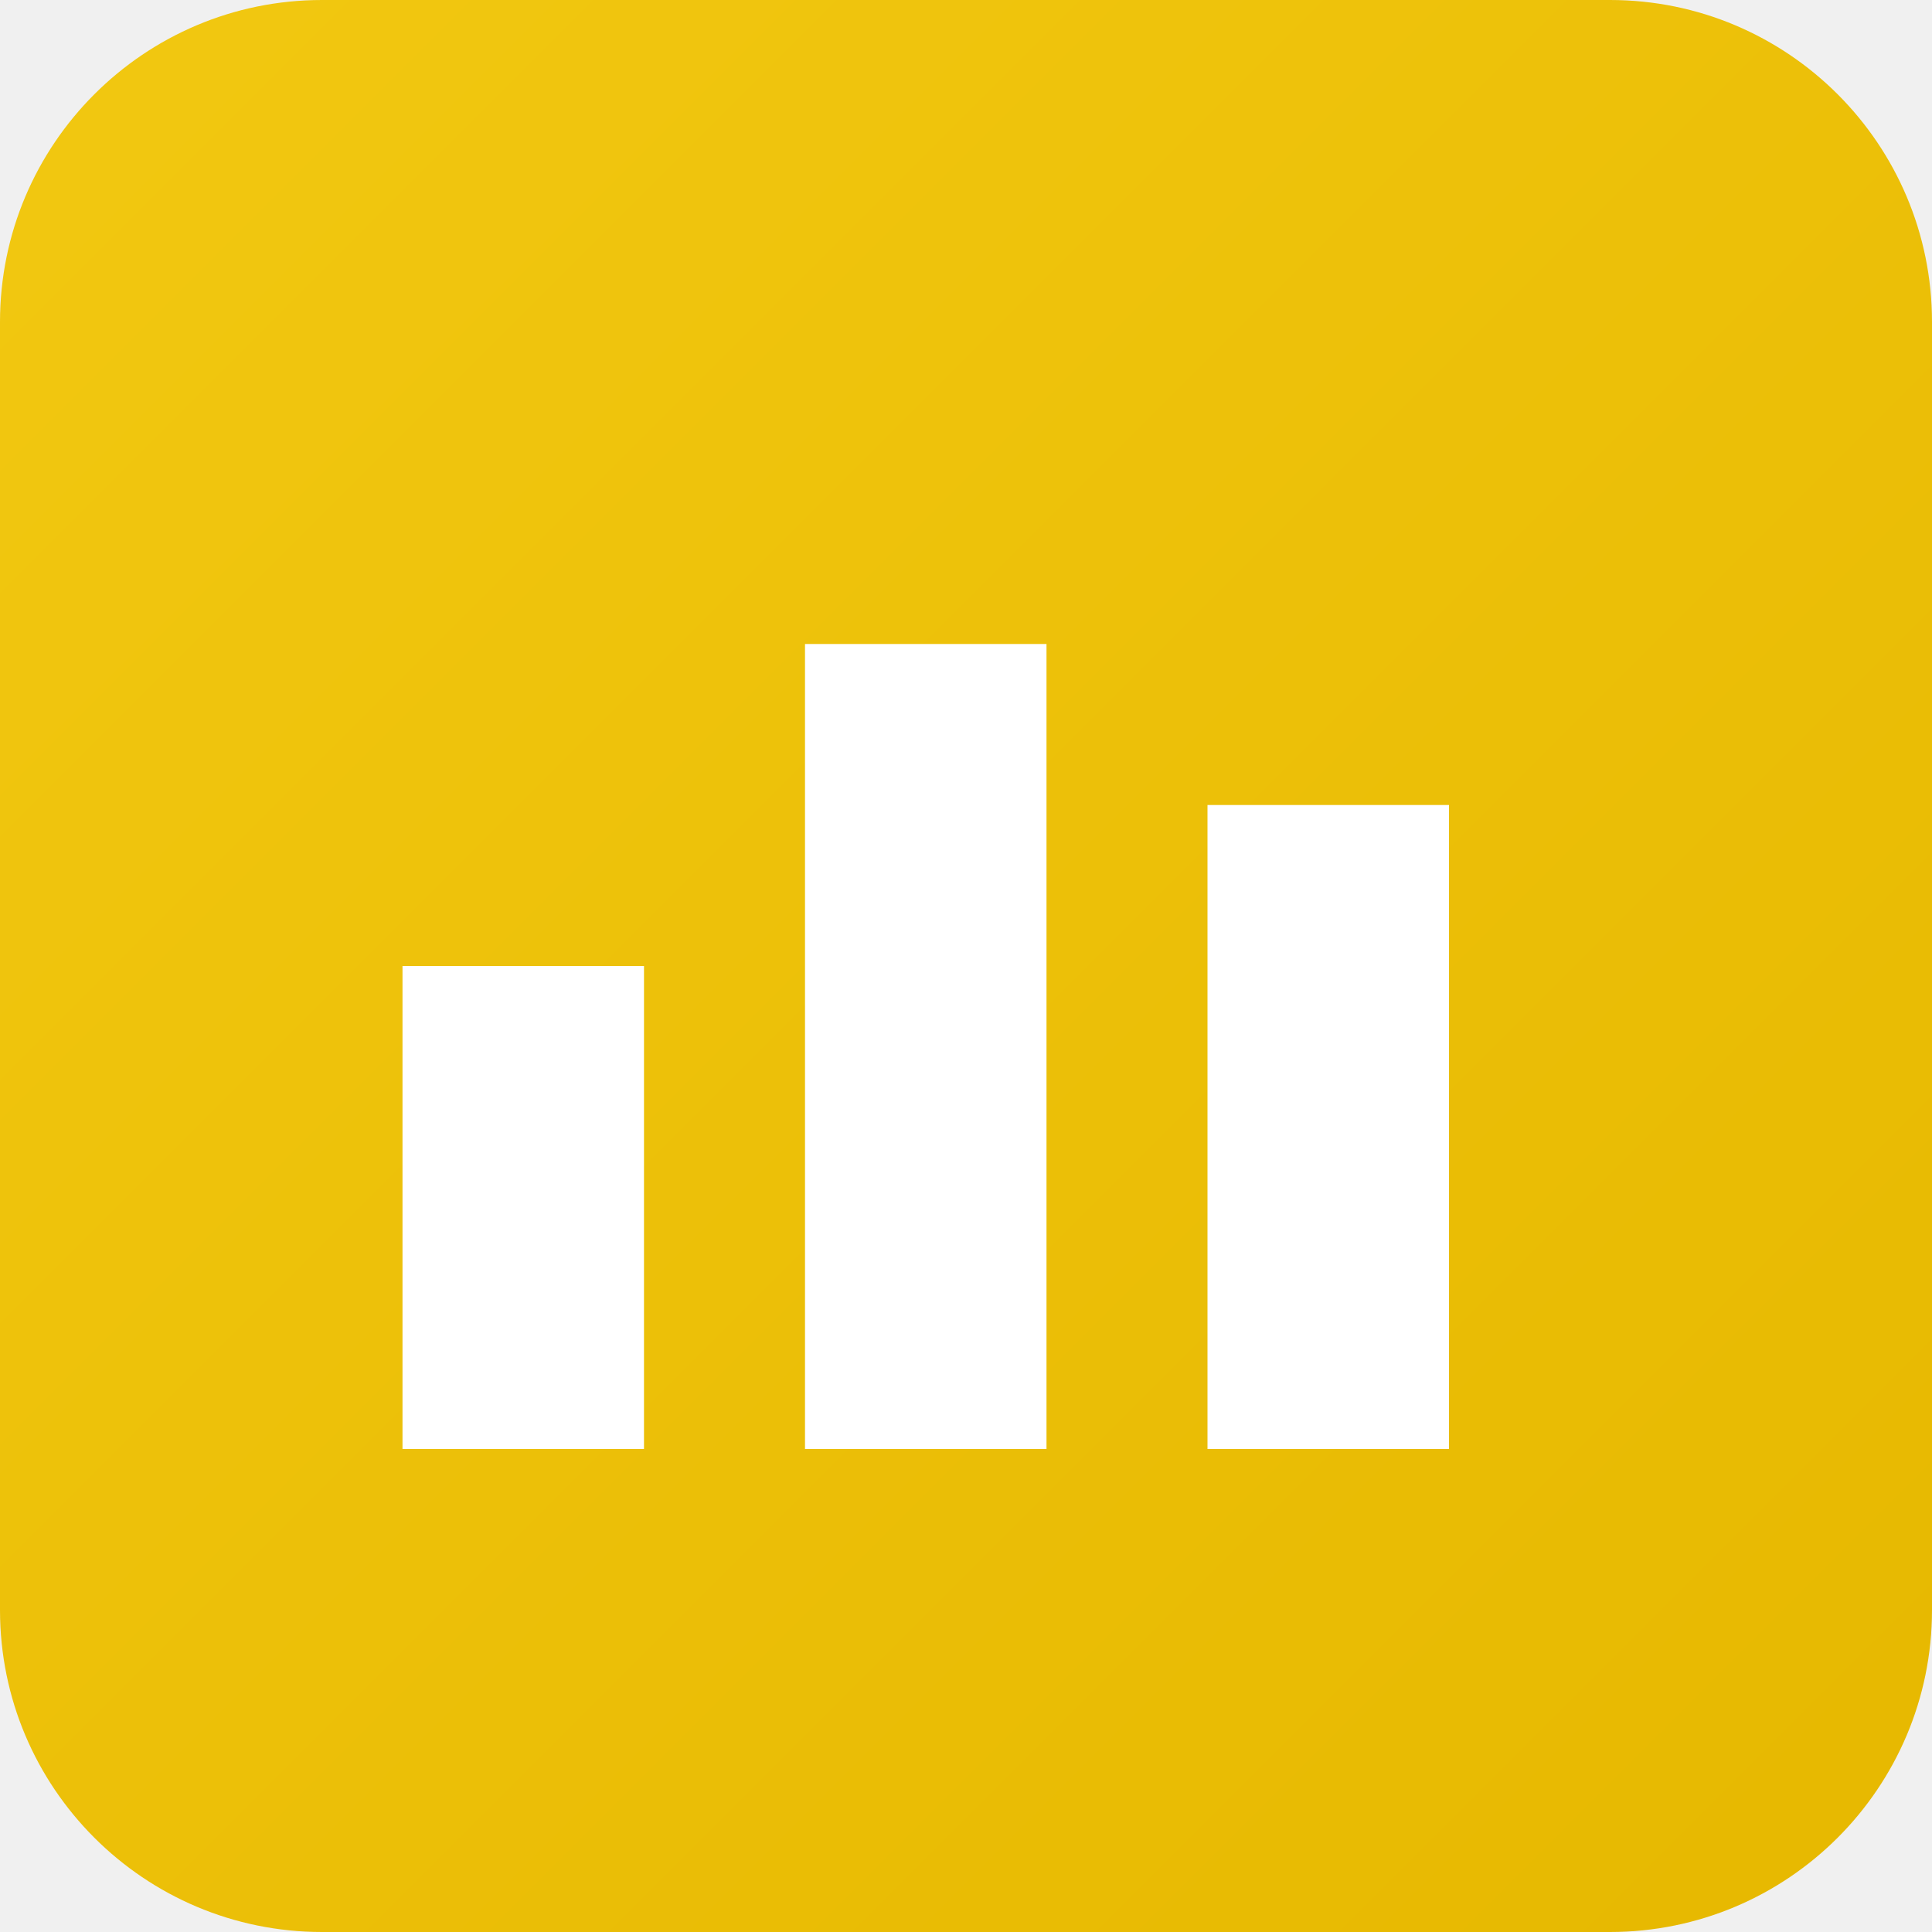
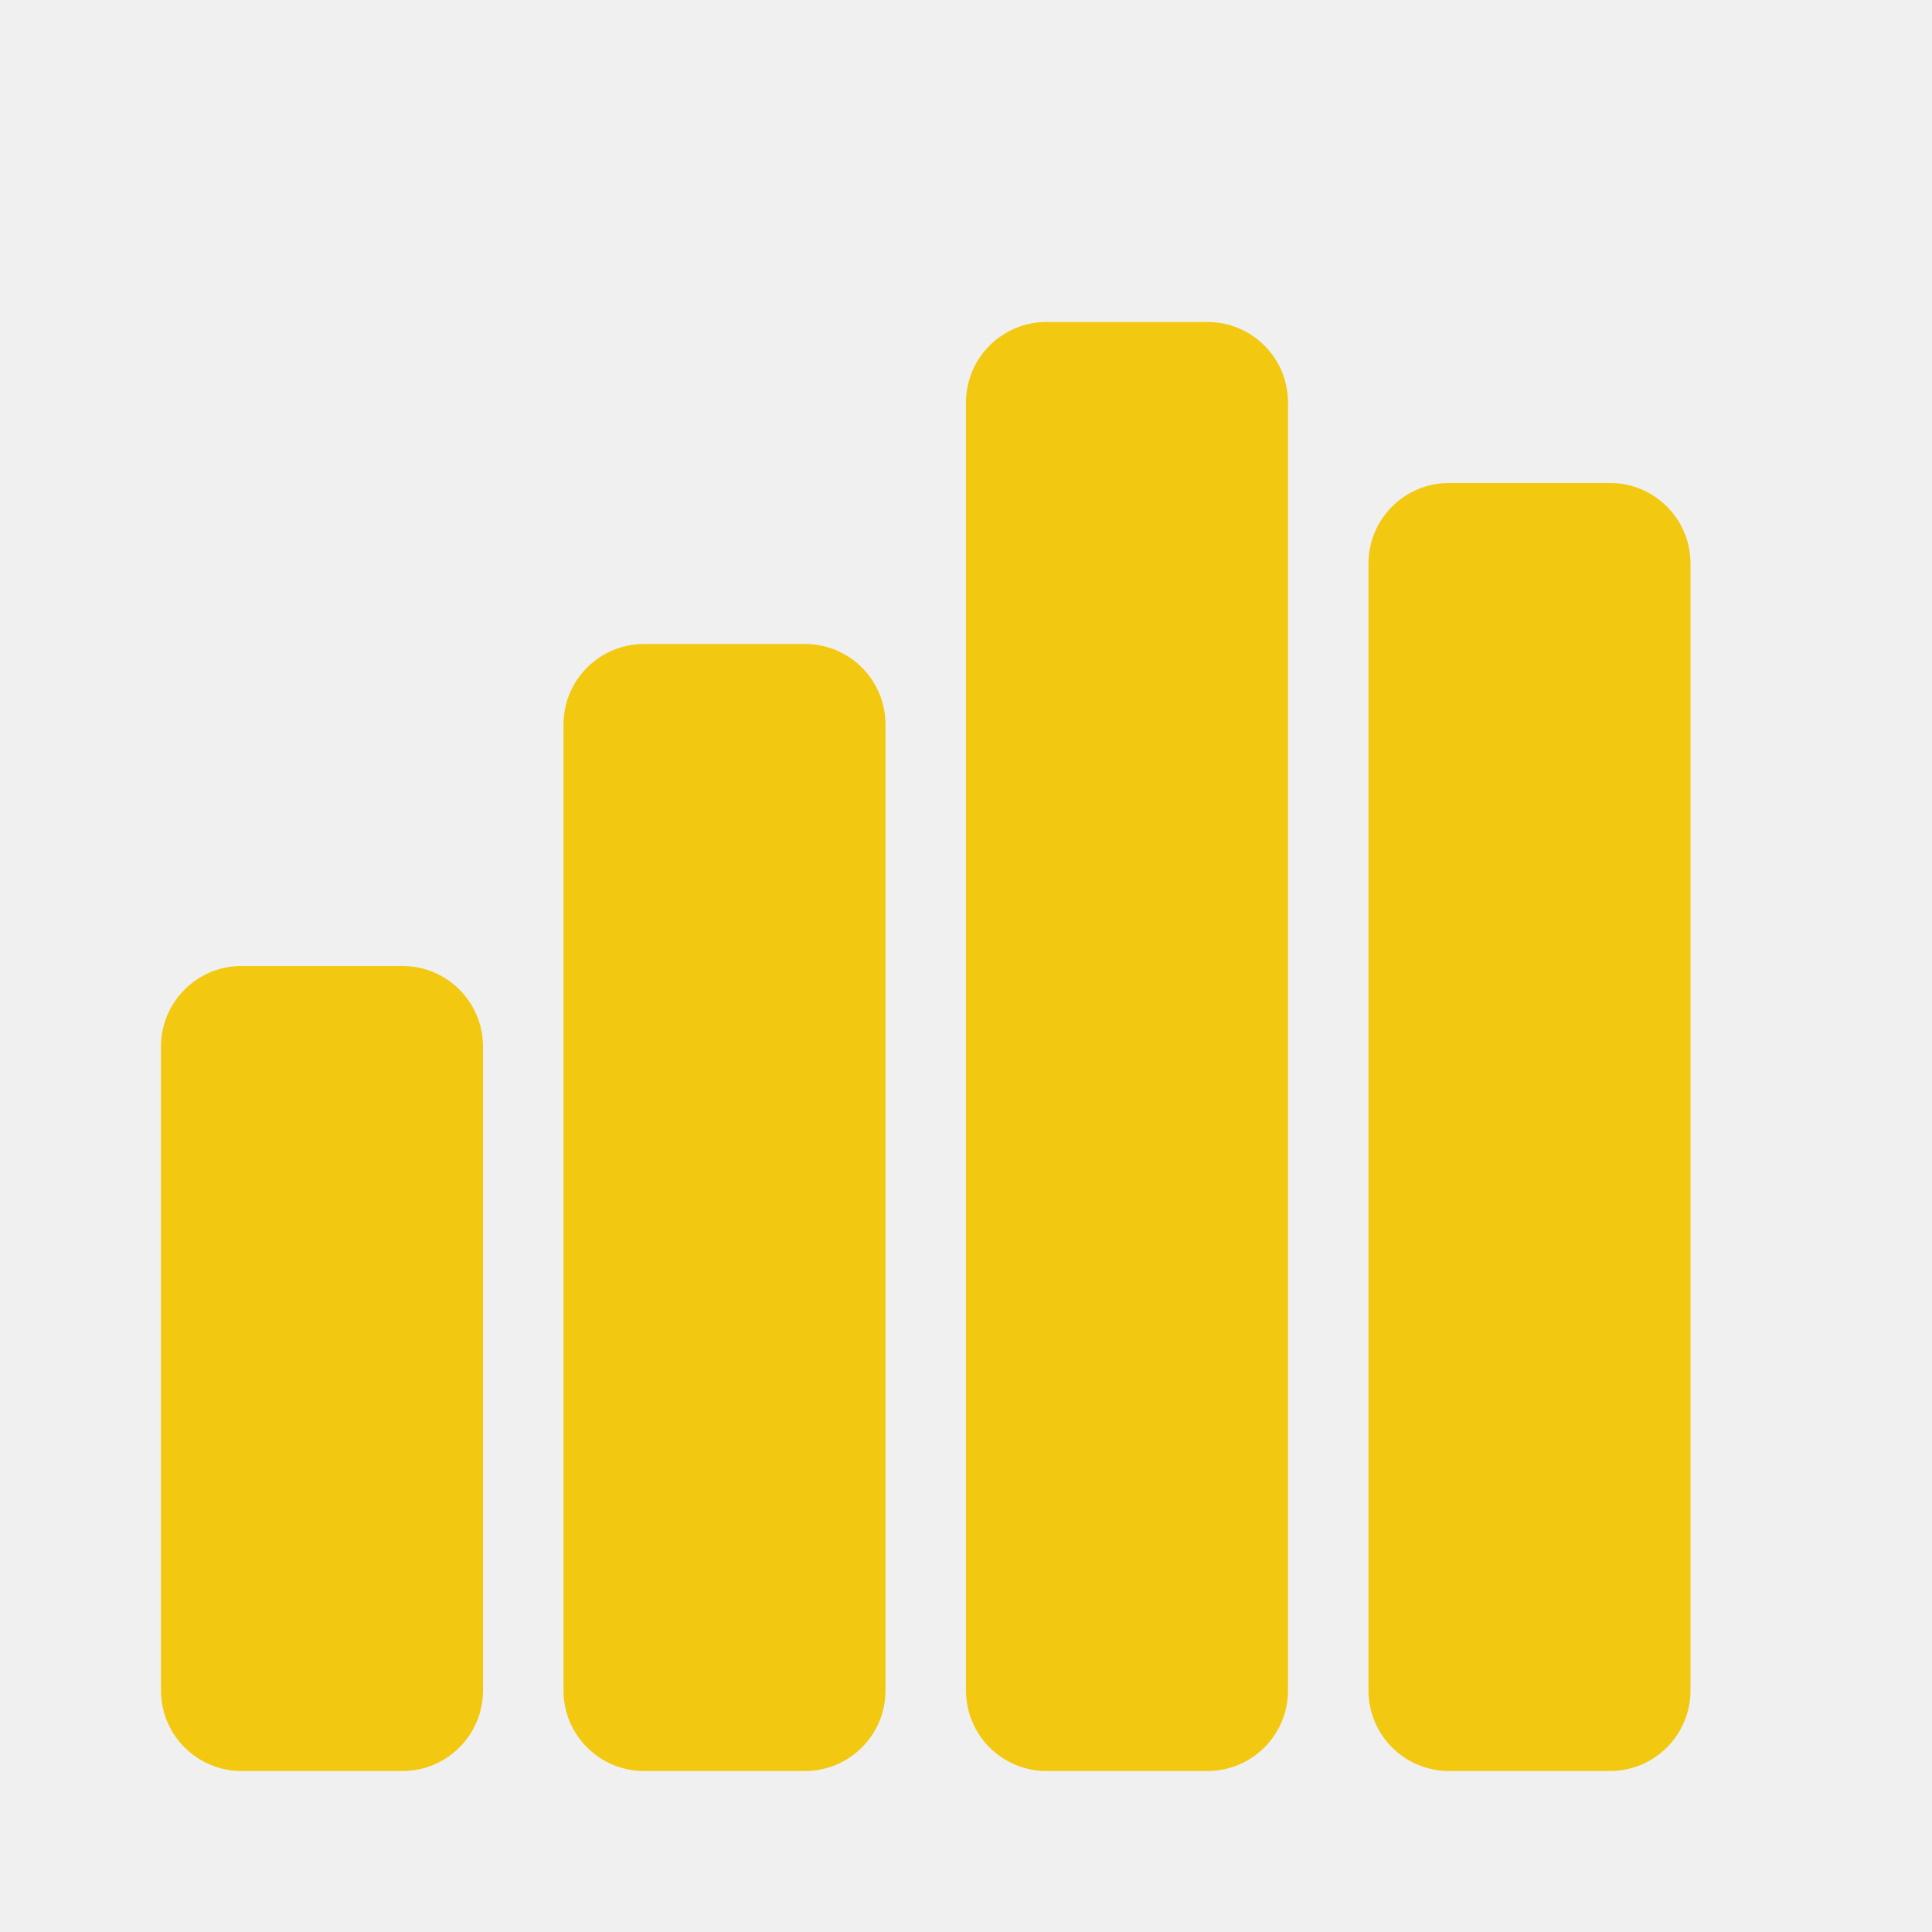
<svg xmlns="http://www.w3.org/2000/svg" viewBox="0 0 24 24">
-   <defs>
-     <linearGradient id="grad" x1="0%" y1="0%" x2="100%" y2="100%">
-       <stop offset="0%" style="stop-color:#F2C811;stop-opacity:1" />
-       <stop offset="100%" style="stop-color:#E6B800;stop-opacity:1" />
-     </linearGradient>
-   </defs>
-   <rect width="24" height="24" rx="4" fill="url(#grad)" />
-   <g fill="white">
-     <rect x="5" y="12" width="3" height="6" />
-     <rect x="10" y="8" width="3" height="10" />
-     <rect x="15" y="10" width="3" height="8" />
-   </g>
+   <rect x="2" y="12" width="4" height="10" fill="#F2C811" rx="1" />
+   <rect x="7" y="8" width="4" height="14" fill="#F2C811" rx="1" />
+   <rect x="12" y="4" width="4" height="18" fill="#F2C811" rx="1" />
+   <rect x="17" y="6" width="4" height="16" fill="#F2C811" rx="1" />
</svg>
